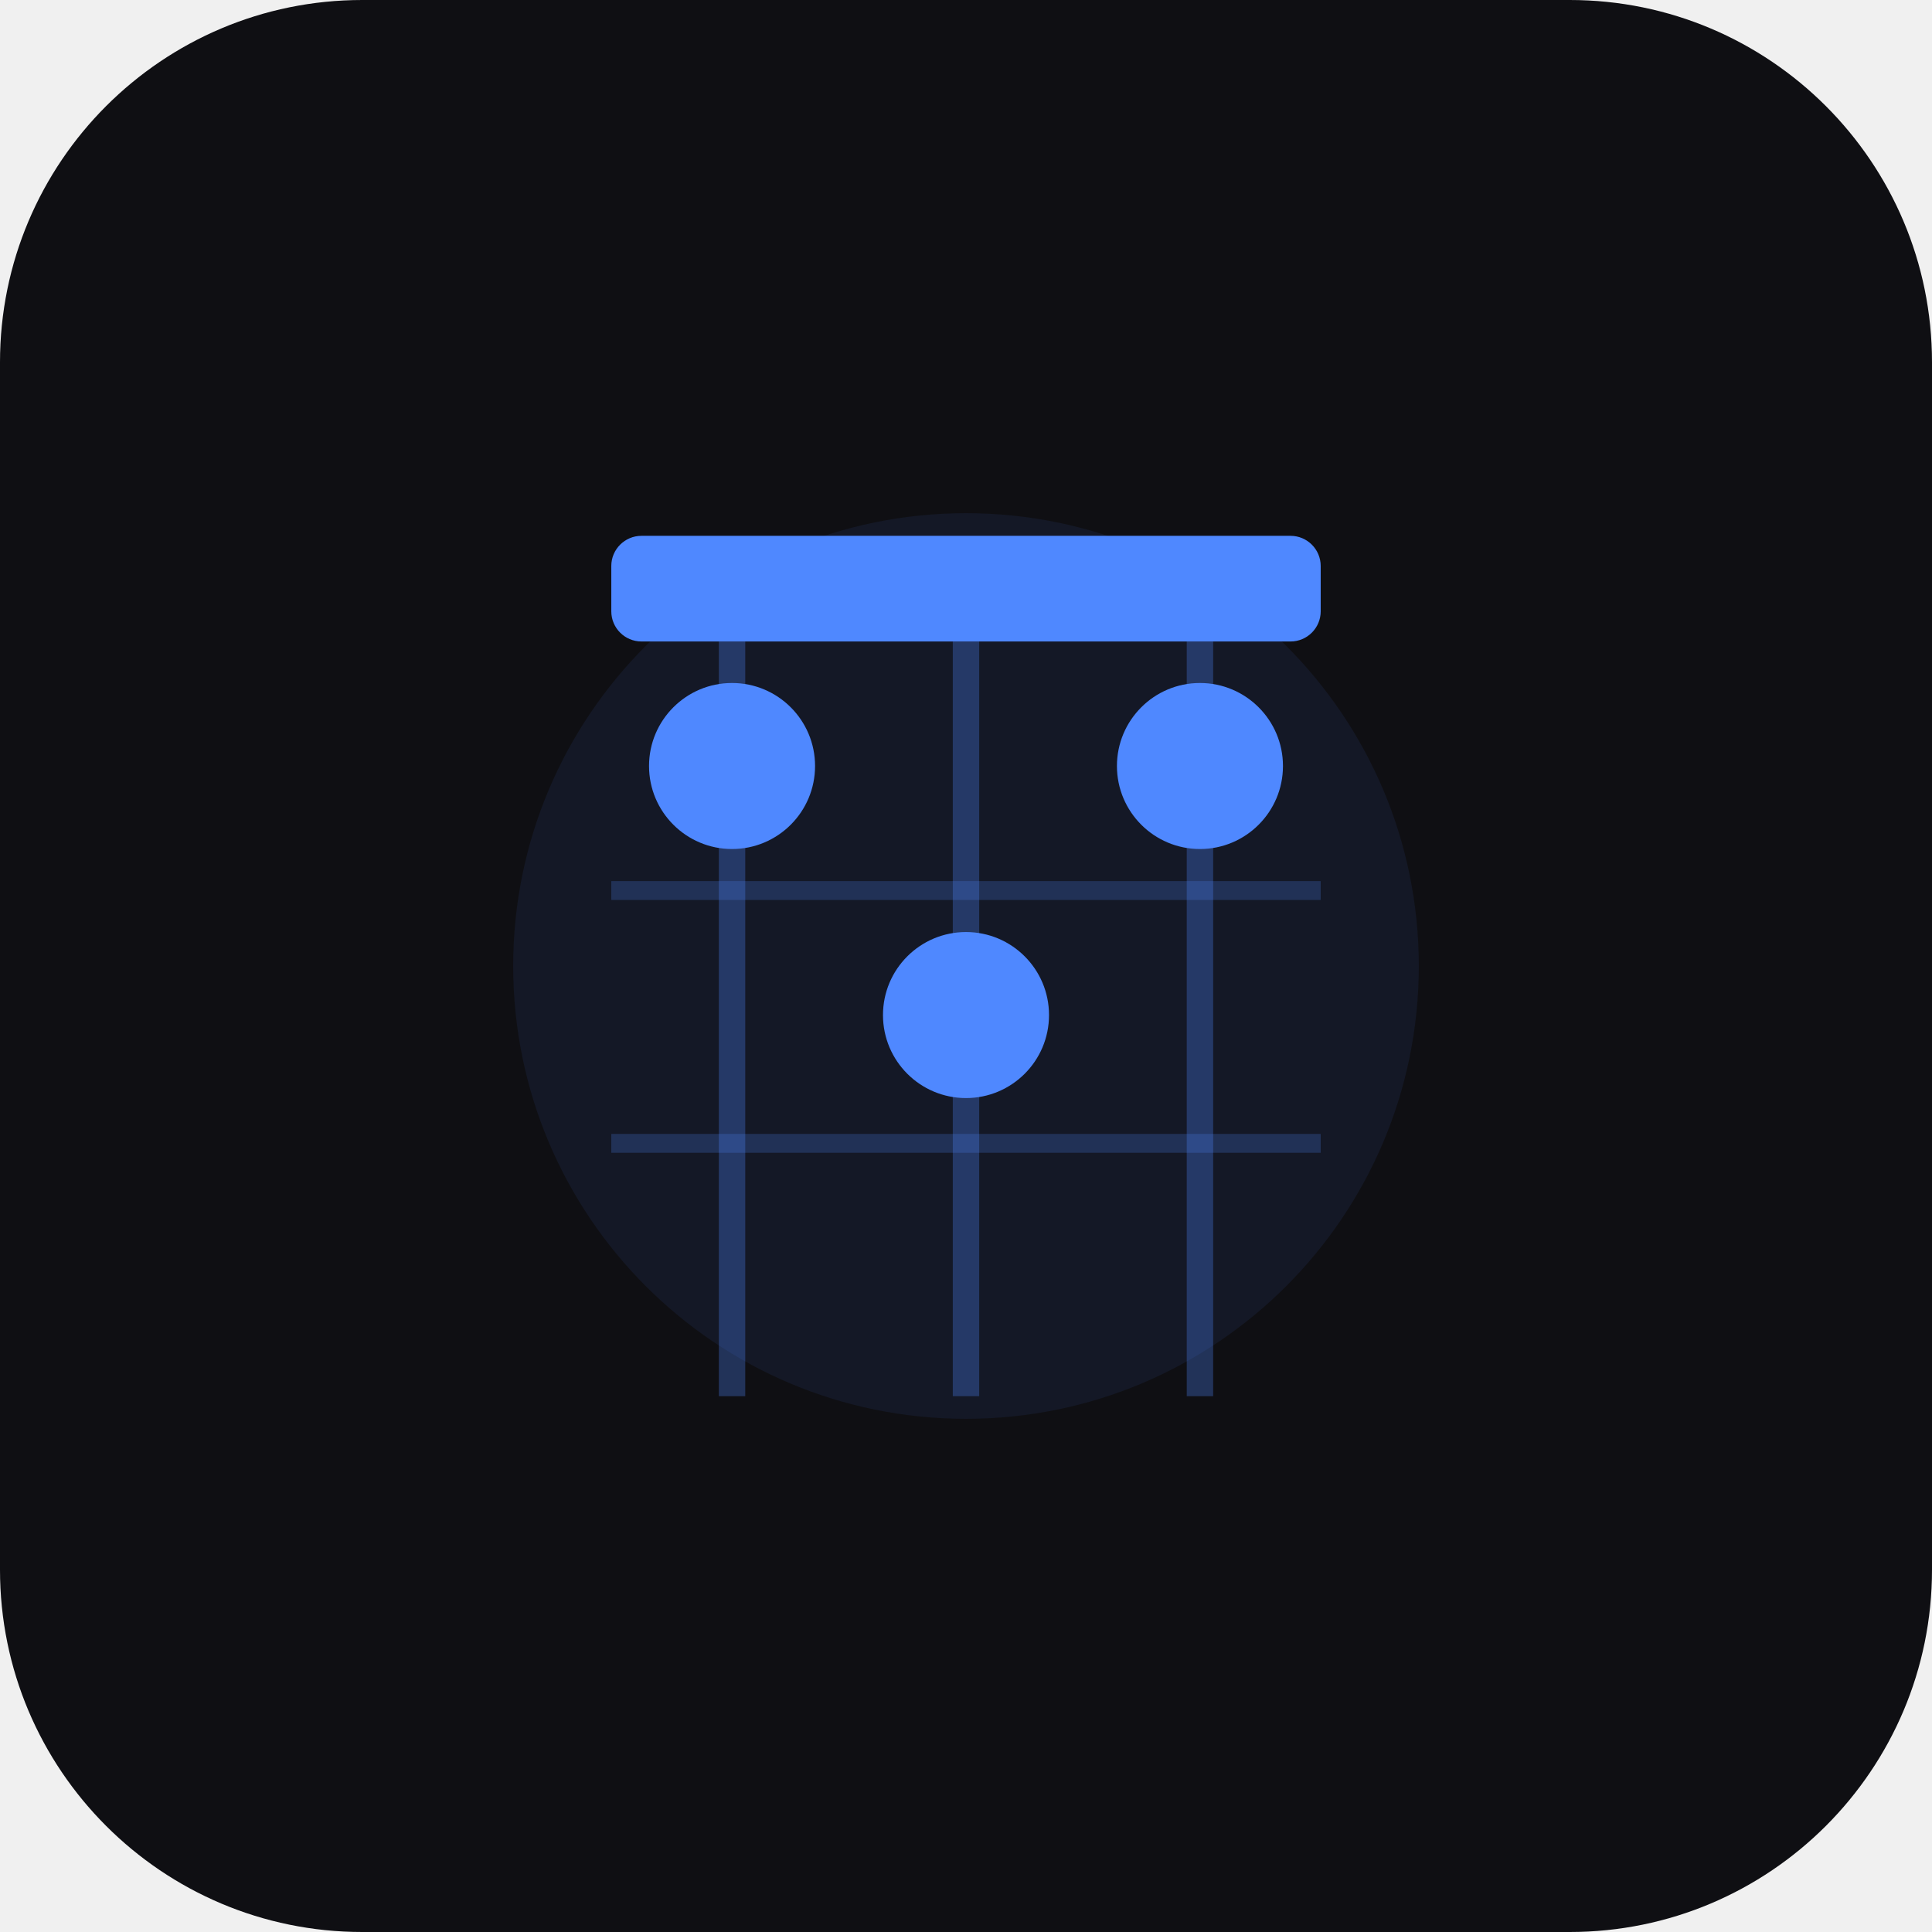
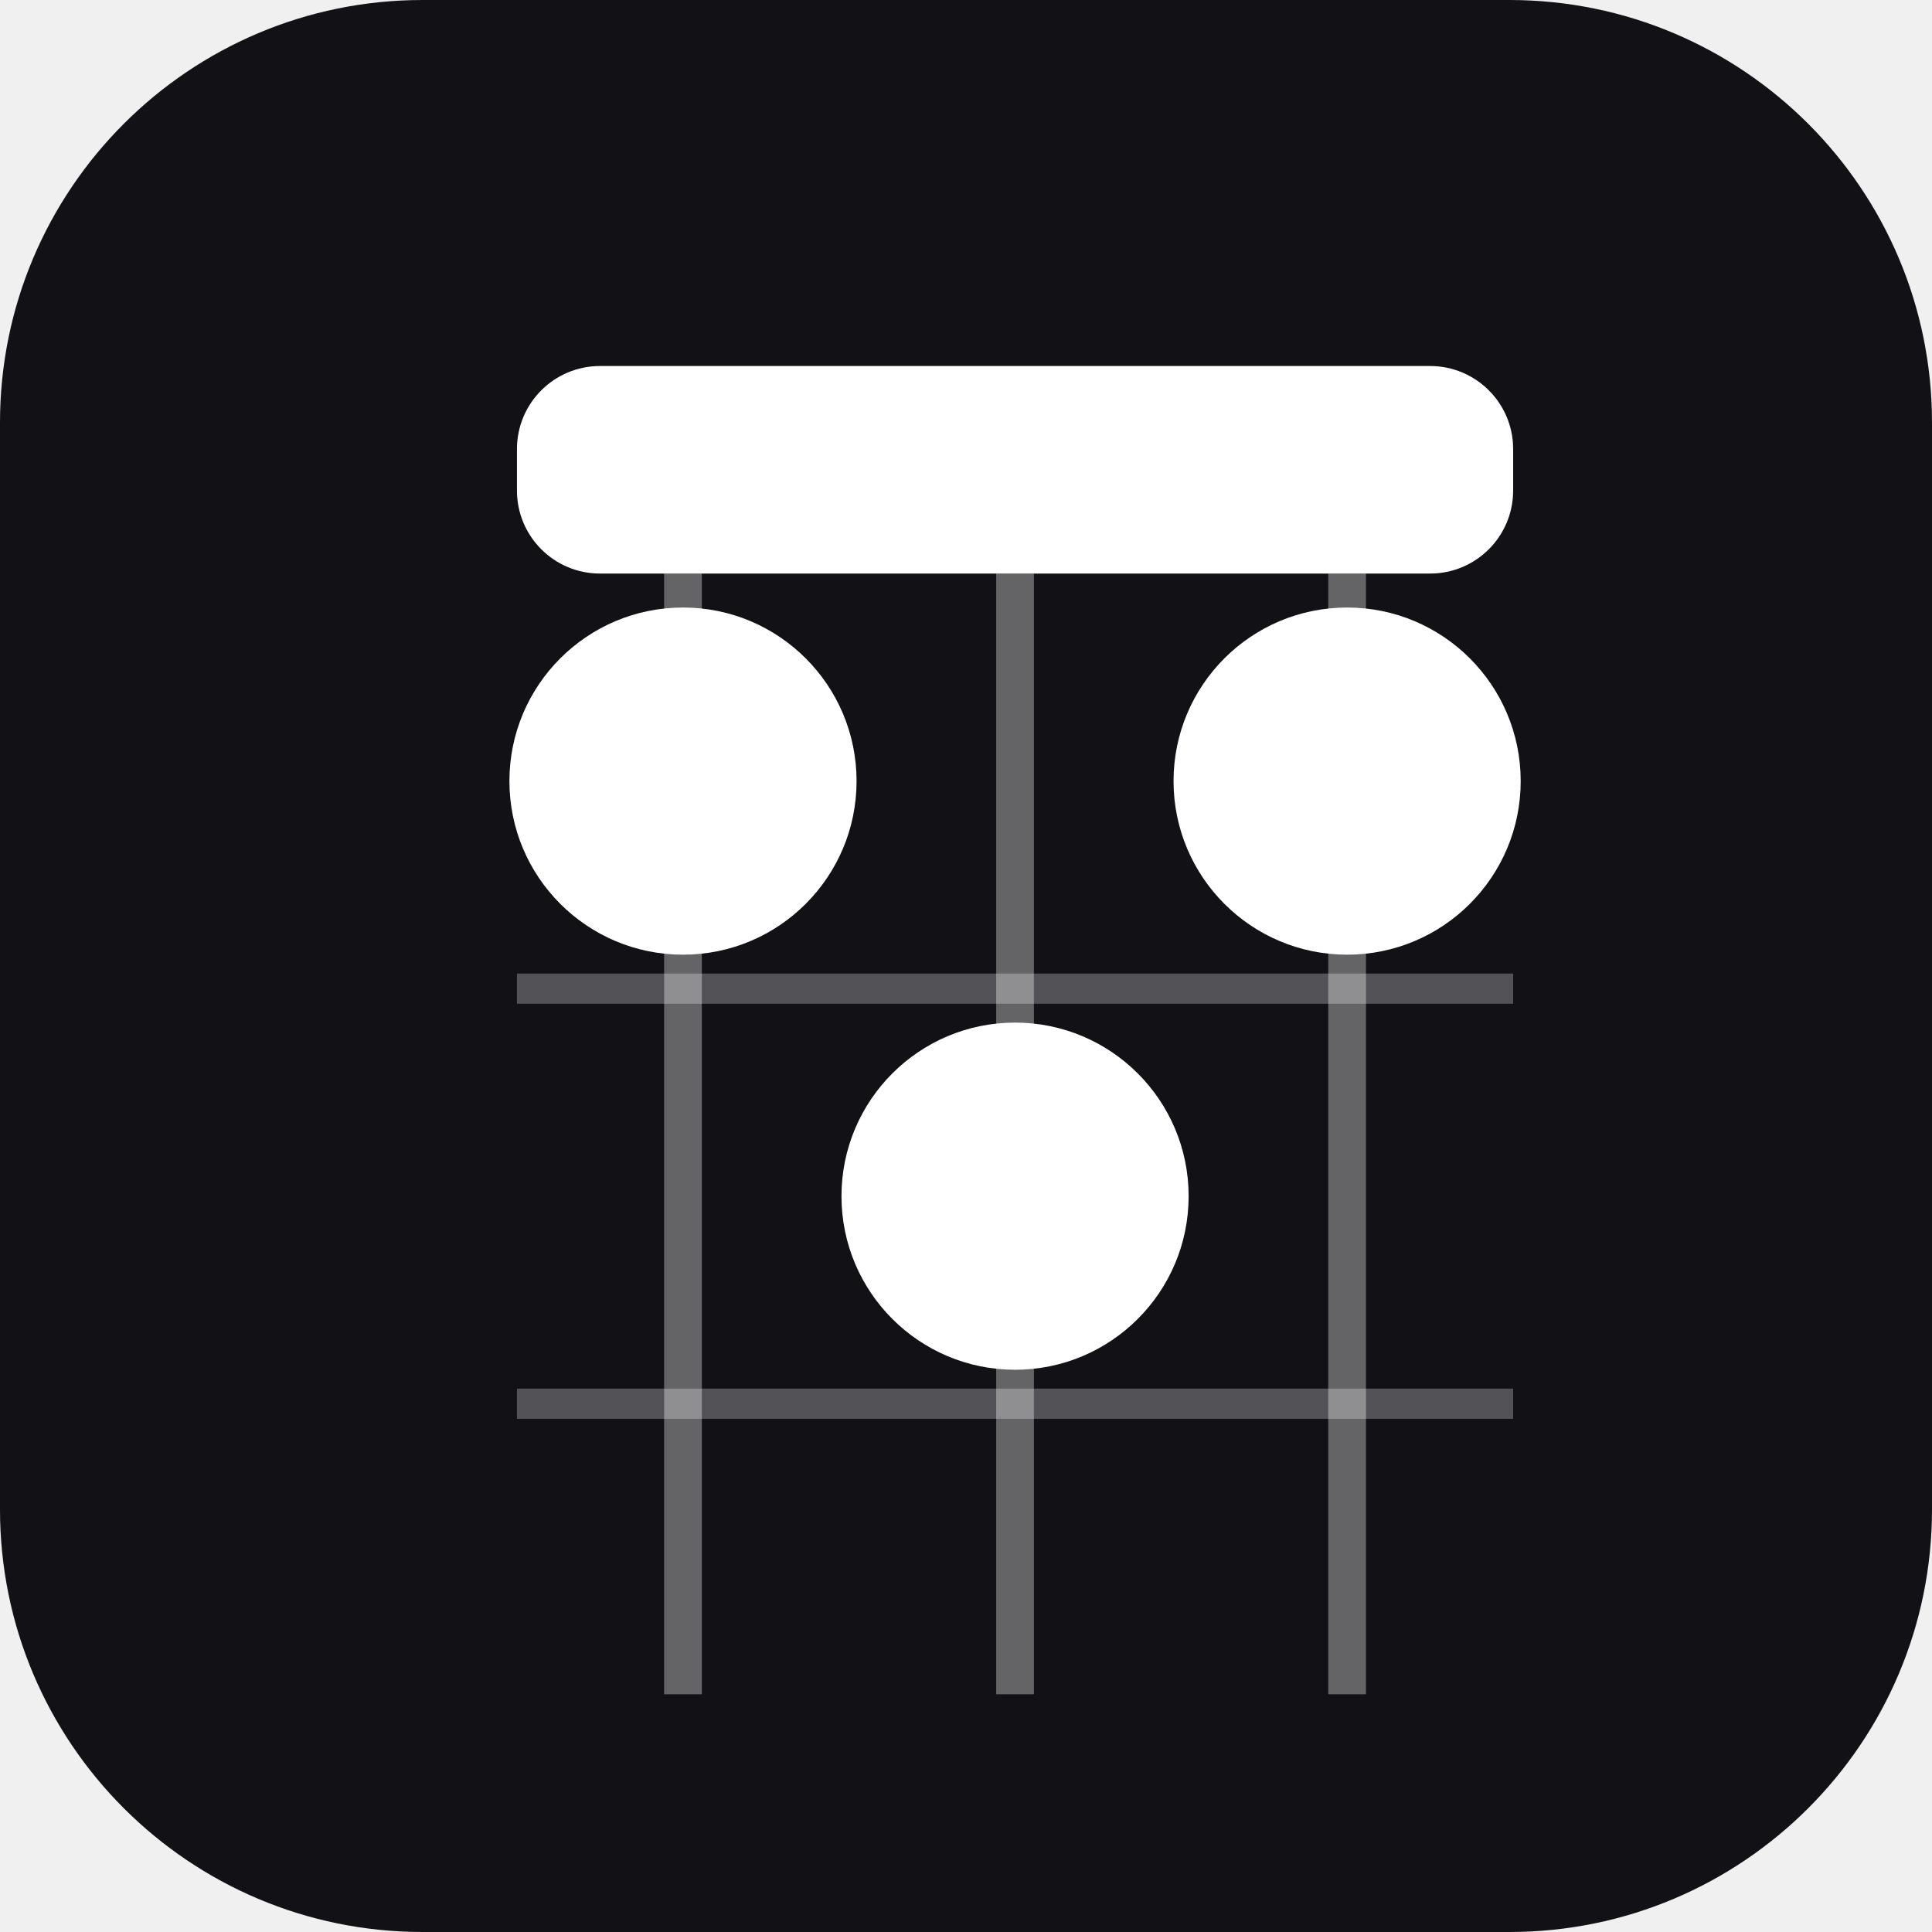
<svg xmlns="http://www.w3.org/2000/svg" width="512" height="512" viewBox="0 0 512 512" fill="none">
-   <rect width="512" height="512" rx="96" fill="#0f0f13" />
-   <ellipse cx="256" cy="256" rx="120" ry="120" fill="#4f88ff" fill-opacity="0.08" />
-   <rect x="162" y="142" width="188" height="28" rx="8" fill="#4f88ff" />
-   <line x1="194" y1="170" x2="194" y2="370" stroke="#4f88ff" stroke-width="7" stroke-opacity="0.3" />
-   <line x1="256" y1="170" x2="256" y2="370" stroke="#4f88ff" stroke-width="7" stroke-opacity="0.3" />
-   <line x1="318" y1="170" x2="318" y2="370" stroke="#4f88ff" stroke-width="7" stroke-opacity="0.3" />
-   <line x1="162" y1="236" x2="350" y2="236" stroke="#4f88ff" stroke-width="5" stroke-opacity="0.22" />
-   <line x1="162" y1="303" x2="350" y2="303" stroke="#4f88ff" stroke-width="5" stroke-opacity="0.22" />
-   <circle cx="194" cy="203" r="22" fill="#4f88ff" />
-   <circle cx="318" cy="203" r="22" fill="#4f88ff" />
-   <circle cx="256" cy="269" r="22" fill="#4f88ff" />
+   <rect width="512" height="512" rx="112" fill="#111116" />
+   <rect x="137" y="97" width="264" height="55" rx="22" fill="white" />
+   <line x1="181" y1="152" x2="181" y2="449" stroke="white" stroke-width="10" stroke-opacity="0.35" />
+   <line x1="269" y1="152" x2="269" y2="449" stroke="white" stroke-width="10" stroke-opacity="0.35" />
+   <line x1="357" y1="152" x2="357" y2="449" stroke="white" stroke-width="10" stroke-opacity="0.35" />
+   <line x1="137" y1="262" x2="401" y2="262" stroke="white" stroke-width="8" stroke-opacity="0.28" />
+   <line x1="137" y1="372" x2="401" y2="372" stroke="white" stroke-width="8" stroke-opacity="0.28" />
+   <circle cx="181" cy="207" r="46" fill="white" />
+   <circle cx="357" cy="207" r="46" fill="white" />
+   <circle cx="269" cy="317" r="46" fill="white" />
</svg>
